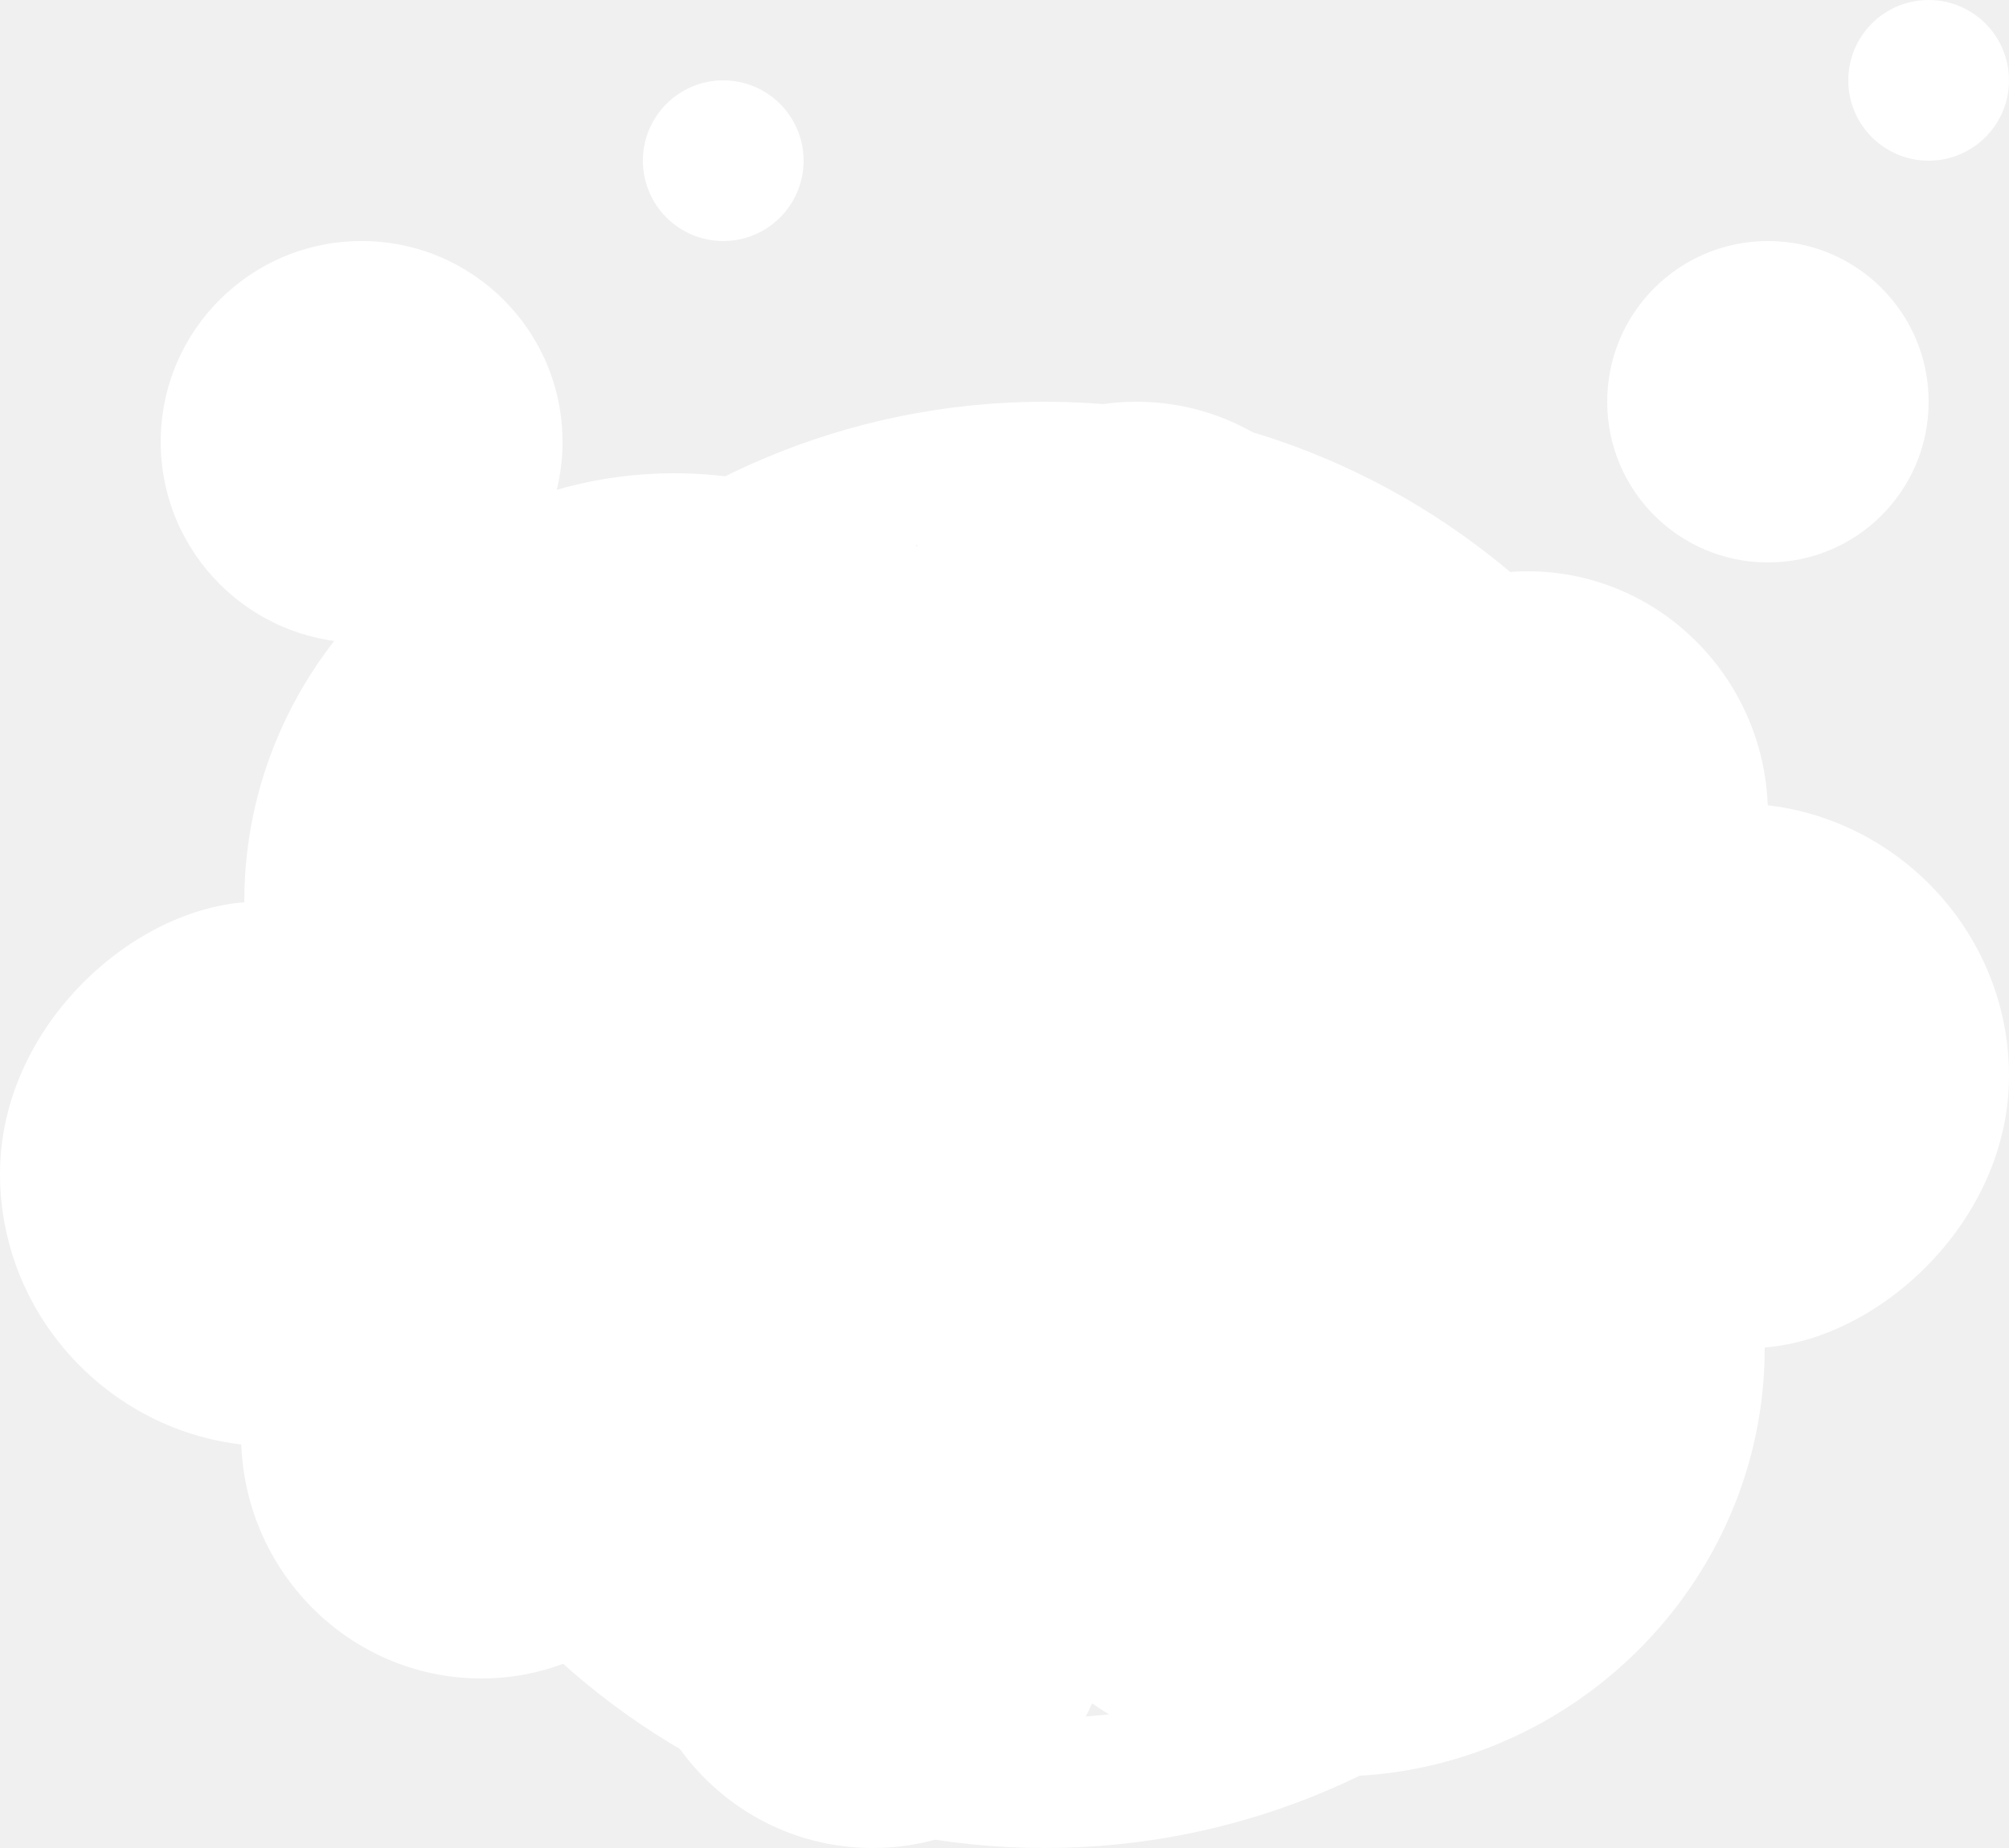
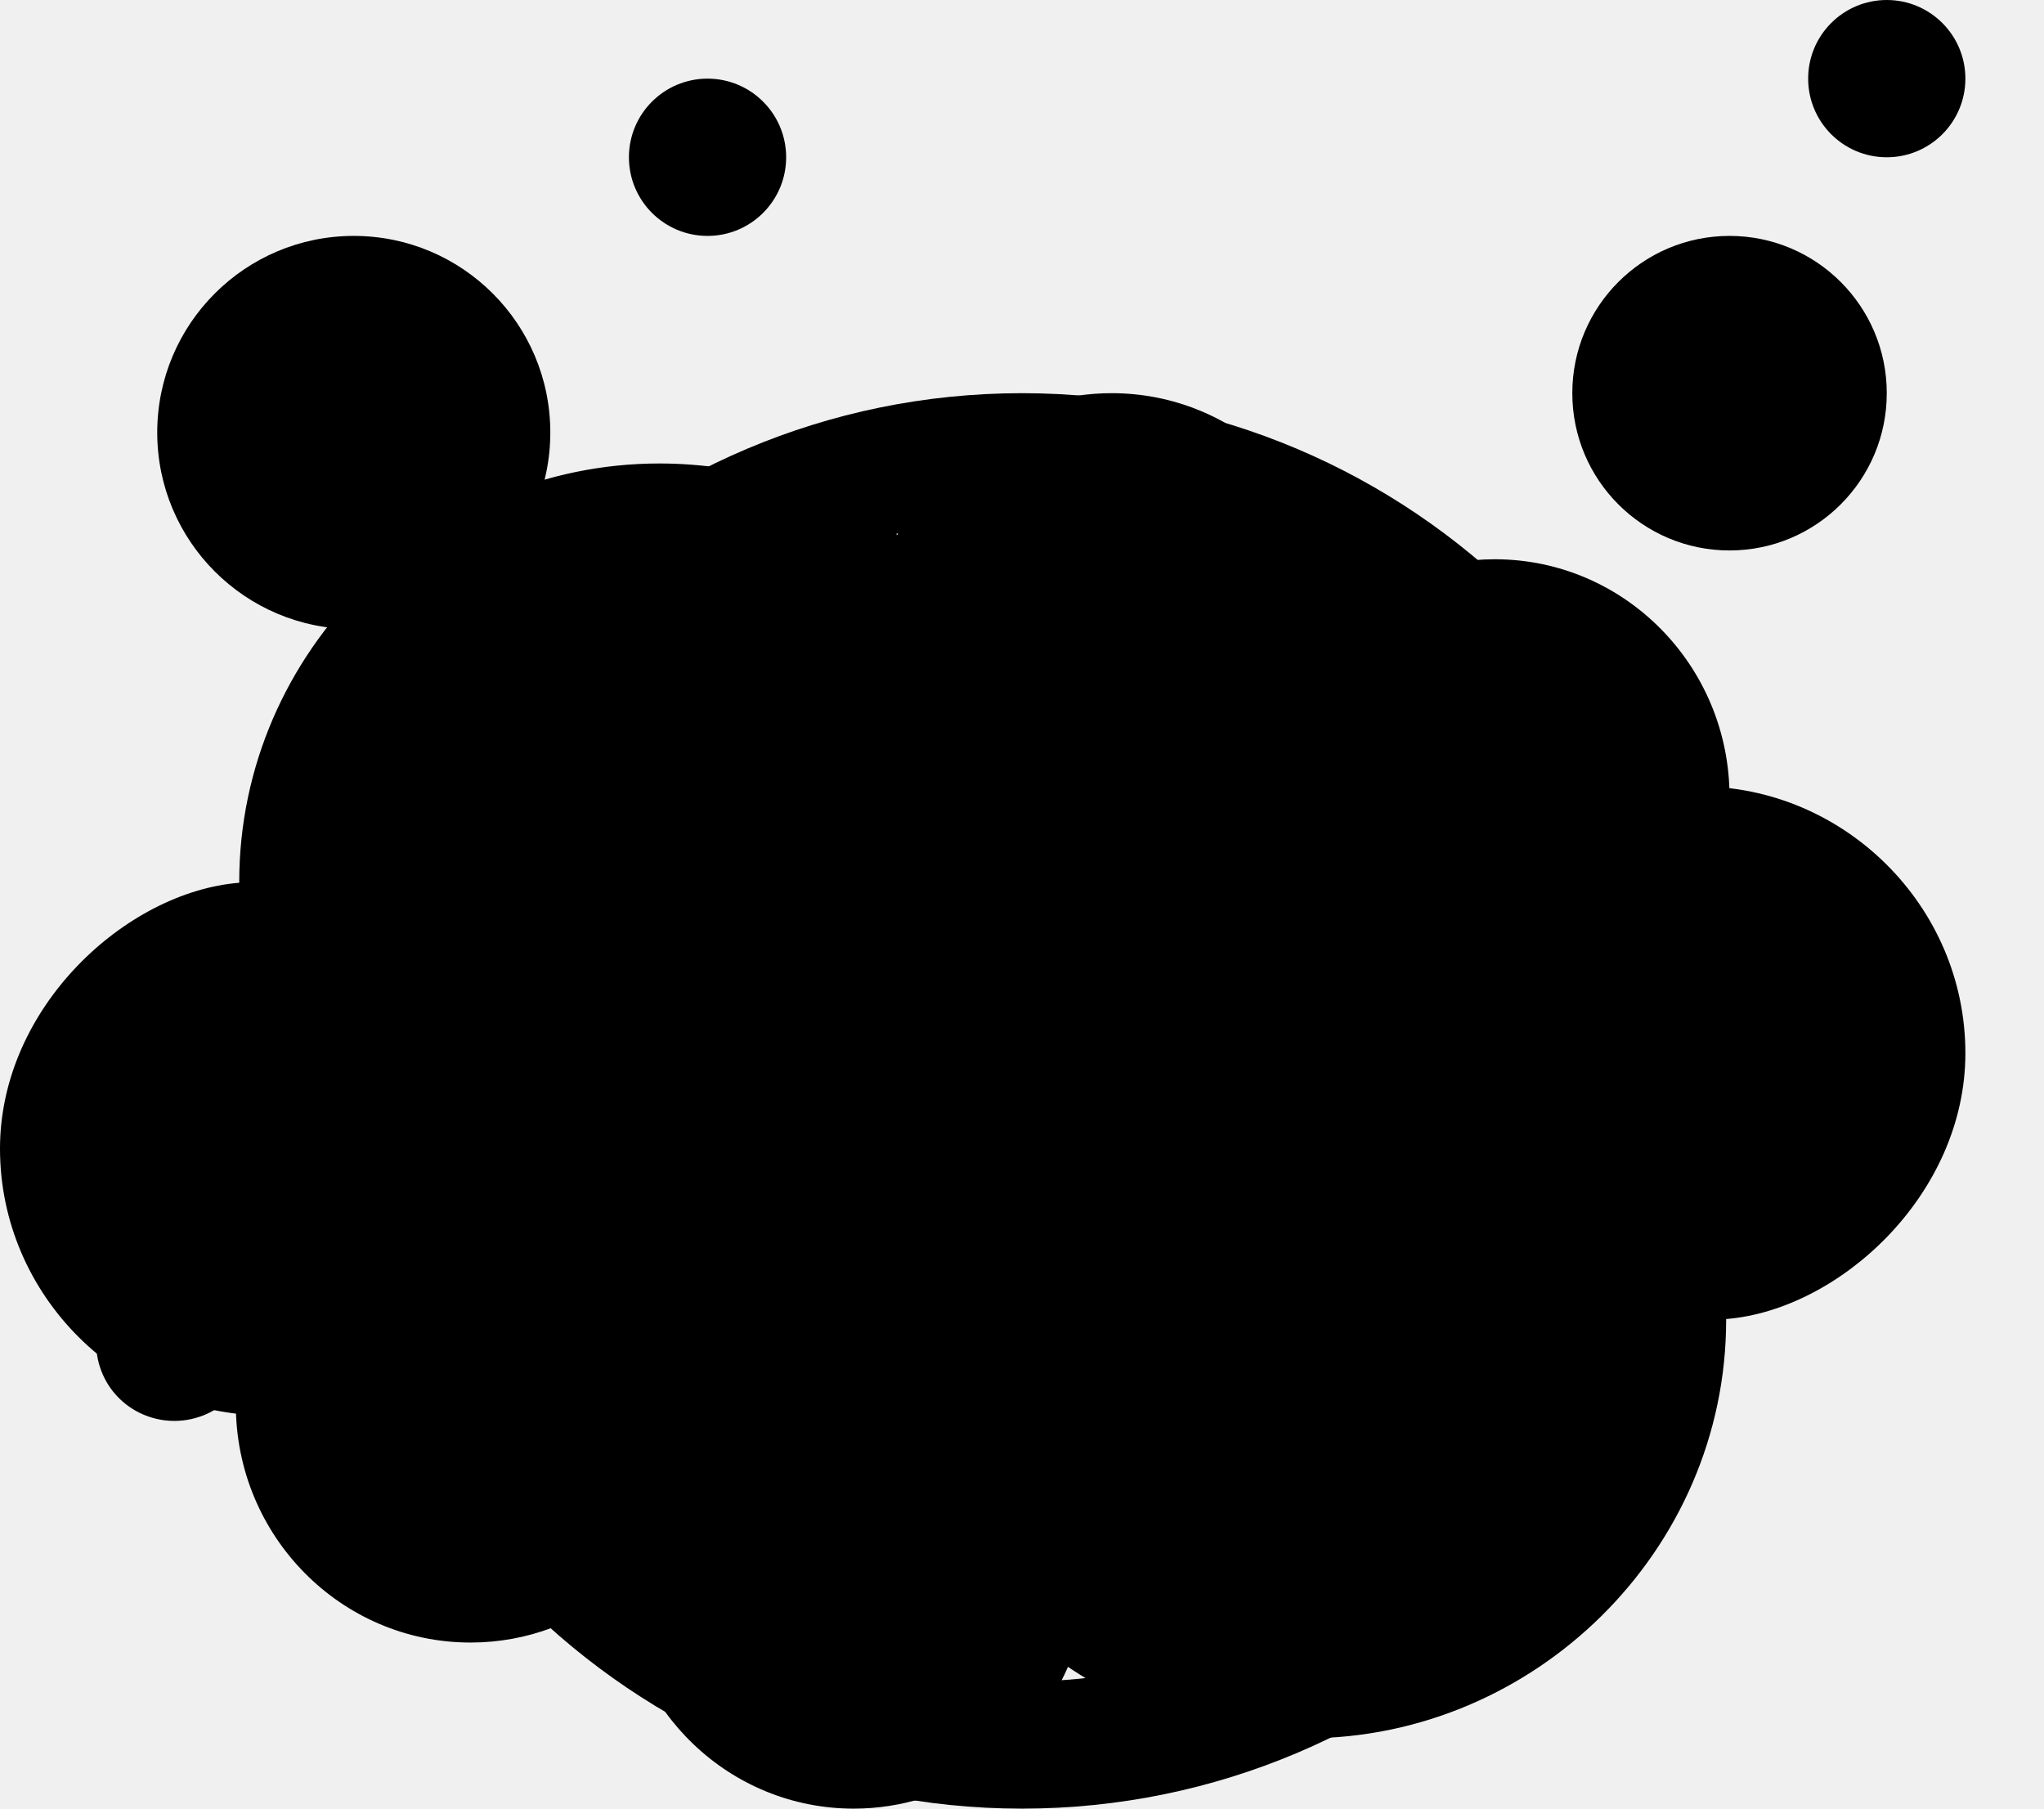
- <svg xmlns="http://www.w3.org/2000/svg" id="SvgjsSvg1054" version="1.1" width="25" height="23">
-   <defs id="SvgjsDefs1055" />
-   <path id="SvgjsPath1056" d="M829 2597.5C829 2596.672 829.672 2596 830.5 2596C831.328 2596 832 2596.672 832 2597.5C832 2598.328 831.328 2599 830.5 2599C829.672 2599 829 2598.328 829 2597.5Z " fill="#ffffff" fill-opacity="1" transform="matrix(1,0,0,1,-824,-2579)" />
-   <path id="SvgjsPath1057" d="M826 2595C826 2594.448 826.448 2594 827 2594C827.552 2594 828 2594.448 828 2595C828 2595.552 827.552 2596 827 2596C826.448 2596 826 2595.552 826 2595Z " fill="#ffffff" fill-opacity="1" transform="matrix(1,0,0,1,-824,-2579)" />
-   <path id="SvgjsPath1058" d="M828 2593C828 2597.96 832.04 2602 837 2602C841.96 2602 846 2597.96 846 2593C846 2588.04 841.96 2584 837 2584C832.04 2584 828 2588.04 828 2593ZM829.62 2593C829.62 2588.93 832.93 2585.61 837 2585.61C841.07 2585.61 844.38 2588.93 844.38 2593C844.38 2597.07 841.07 2600.38 837 2600.38C832.93 2600.38 829.62 2597.07 829.62 2593Z " fill="#ffffff" fill-opacity="1" transform="matrix(1,0,0,1,-824,-2579)" />
-   <path id="SvgjsPath1059" d="M846 2589.14C846 2587.47 844.66 2586.11 843.01 2586.11C842.29 2586.11 841.63 2586.37 841.11 2586.81C841 2585.24 839.72 2584 838.14 2584C836.92 2584 835.88 2584.74 835.41 2585.8C834.58 2585.23 833.48 2584.89 832.39 2584.89C829.48 2584.89 827.04 2587.28 827.04 2590.22C827.04 2590.22 827.04 2590.22 827.04 2590.23C825.6 2590.34 824 2591.81 824 2593.61C824 2595.48 825.54 2597 827.39 2597C828.71 2597 829.86 2596.23 830.41 2595.12C831.04 2595.39 831.74 2595.54 832.46 2595.54C834.09 2595.54 835.55 2594.79 836.52 2593.62C837.1 2594.99 838.45 2595.94 840.02 2595.94C842.12 2595.94 843.83 2594.22 843.83 2592.08C843.83 2592.07 843.83 2592.05 843.83 2592.04C845.08 2591.68 846 2590.52 846 2589.14Z " fill="#ffffff" fill-opacity="1" transform="matrix(1,0,0,1,-824,-2579)" />
-   <path id="SvgjsPath1060" d="M827 2596.86C827 2598.53 828.34 2599.89 829.99 2599.89C830.71 2599.89 831.37 2599.63 831.89 2599.19C832 2600.76 833.28 2602 834.86 2602C836.08 2602 837.12 2601.26 837.59 2600.2C838.42 2600.77 839.52 2601.11 840.61 2601.11C843.52 2601.11 845.96 2598.72 845.96 2595.78C845.96 2595.78 845.96 2595.78 845.96 2595.77C847.4 2595.66 849 2594.19 849 2592.39C849 2590.52 847.46 2589 845.61 2589C844.29 2589 843.14 2589.77 842.59 2590.88C841.96 2590.61 841.26 2590.46 840.54 2590.46C838.91 2590.46 837.45 2591.21 836.48 2592.38C835.9 2591.01 834.55 2590.06 832.98 2590.06C830.88 2590.06 829.17 2591.78 829.17 2593.92C829.17 2593.93 829.17 2593.95 829.17 2593.96C827.92 2594.32 827 2595.48 827 2596.86Z " fill="#ffffff" fill-opacity="1" transform="matrix(1,0,0,1,-824,-2579)" />
-   <path id="SvgjsPath1061" d="M826 2584.5C826 2583.119 827.119 2582 828.5 2582C829.881 2582 831 2583.119 831 2584.5C831 2585.881 829.881 2587 828.5 2587C827.119 2587 826 2585.881 826 2584.5Z " fill="#ffffff" fill-opacity="1" transform="matrix(1,0,0,1,-824,-2579)" />
-   <path id="SvgjsPath1062" d="M844 2584C844 2582.895 844.895 2582 846 2582C847.105 2582 848 2582.895 848 2584C848 2585.105 847.105 2586 846 2586C844.895 2586 844 2585.105 844 2584Z " fill="#ffffff" fill-opacity="1" transform="matrix(1,0,0,1,-824,-2579)" />
-   <path id="SvgjsPath1063" d="M847 2580C847 2579.448 847.448 2579 848 2579C848.552 2579 849 2579.448 849 2580C849 2580.552 848.552 2581 848 2581C847.448 2581 847 2580.552 847 2580Z " fill="#ffffff" fill-opacity="1" transform="matrix(1,0,0,1,-824,-2579)" />
-   <path id="SvgjsPath1064" d="M832 2581C832 2580.448 832.448 2580 833 2580C833.552 2580 834 2580.448 834 2581C834 2581.552 833.552 2582 833 2582C832.448 2582 832 2581.552 832 2581Z " fill="#ffffff" fill-opacity="1" transform="matrix(1,0,0,1,-824,-2579)" />
+ <svg xmlns="http://www.w3.org/2000/svg" width="26px" height="23px" viewBox="0 0 26 23" version="1.1">
+   <defs />
+   <g id="oxygen" stroke="none" stroke-width="1" fill="none" fill-rule="evenodd">
+     <g id="Capa_1" fill="#000">
+       <g id="Group">
+         <g id="Group-57" transform="translate(5.097032, 17.58824) rotate(-21) translate(-5.097032, -17.58824) translate(1.597032, 15.08824)">
+           <ellipse id="Oval-Copy" cx="5.037" cy="3.02" rx="1.5" ry="1.487" />
+           <ellipse id="Oval-Copy-3" cx="1" cy="0.992" rx="1" ry="0.992" />
+         </g>
+         <g id="Group-64">
+           <path d="M13,5 C8.037,5 4,9.036 4,14 C4,18.962 8.037,23 13,23 C17.962,23 22,18.962 22,14 C22,9.037 17.962,5 13,5 L13,5 Z M13,21.384 C8.928,21.384 5.615,18.071 5.615,13.997 C5.615,9.926 8.928,6.614 13,6.614 C17.072,6.614 20.385,9.927 20.385,13.997 C20.385,18.071 17.072,21.384 13,21.384 L13,21.384 Z" id="Shape" />
+           <path d="M22,10.135 C22,8.466 20.663,7.112 19.014,7.112 C18.289,7.112 17.625,7.375 17.107,7.81 C17.003,6.24 15.718,5 14.141,5 C12.921,5 11.875,5.742 11.415,6.803 C10.575,6.229 9.477,5.894 8.387,5.894 C5.484,5.894 3.043,8.276 3.043,11.216 L3.043,11.226 C1.603,11.342 0,12.81 0,14.607 C0,16.481 1.544,18 3.394,18 C4.707,18 5.862,17.234 6.411,16.122 C7.039,16.389 7.739,16.539 8.464,16.539 C10.09,16.539 11.549,15.79 12.516,14.616 C13.099,15.985 14.449,16.945 16.017,16.945 C18.122,16.945 19.831,15.216 19.831,13.085 C19.831,13.07 19.829,13.055 19.829,13.04 C21.082,12.681 22,11.517 22,10.135 L22,10.135 Z" id="Shape-Copy-22" />
+           <path d="M25,15.135 C25,13.466 23.663,12.112 22.014,12.112 C21.289,12.112 20.625,12.375 20.107,12.81 C20.003,11.24 18.718,10 17.141,10 C15.921,10 14.875,10.742 14.415,11.803 C13.575,11.229 12.477,10.894 11.387,10.894 C8.484,10.894 6.043,13.276 6.043,16.216 L6.043,16.226 C4.603,16.342 3,17.81 3,19.607 C3,21.481 4.544,23 6.394,23 C7.707,23 8.862,22.234 9.411,21.122 C10.039,21.389 10.739,21.539 11.464,21.539 C13.09,21.539 14.549,20.79 15.516,19.616 C16.099,20.985 17.449,21.945 19.017,21.945 C21.122,21.945 22.831,20.216 22.831,18.085 C22.831,18.07 22.829,18.055 22.829,18.04 C24.082,17.681 25,16.517 25,15.135 L25,15.135 Z" id="Shape-Copy-23" transform="translate(14, 16.5) scale(-1, -1) translate(-14, -16.5) " />
+           <circle id="Oval" cx="4.5" cy="5.5" r="2.5" />
+           <ellipse id="Oval" cx="22" cy="5" rx="2" ry="2" />
+           <ellipse id="Oval" cx="24" cy="1" rx="1" ry="1" />
+           <ellipse id="Oval" cx="9" cy="2" rx="1" ry="1" />
+         </g>
+       </g>
+     </g>
+   </g>
</svg>
